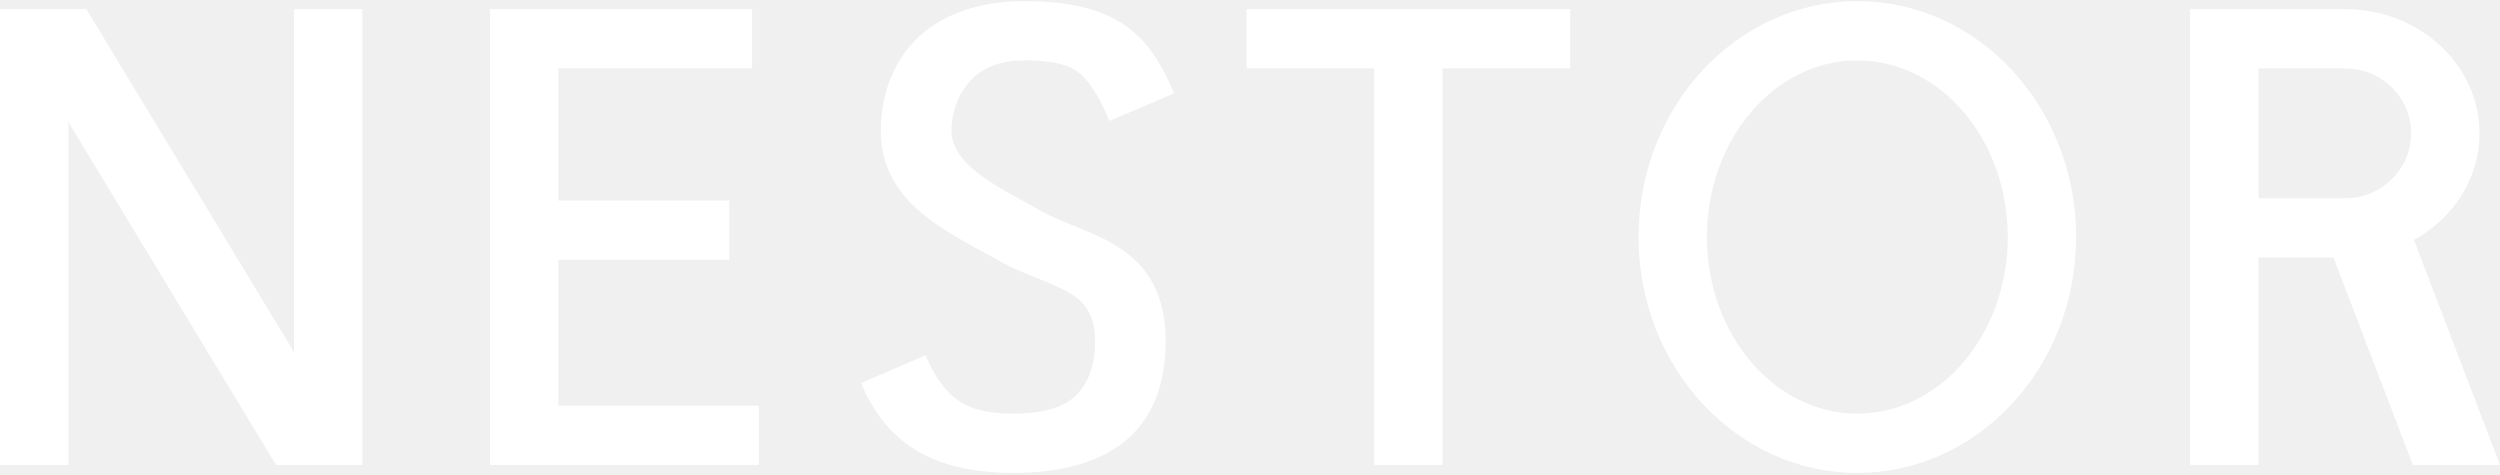
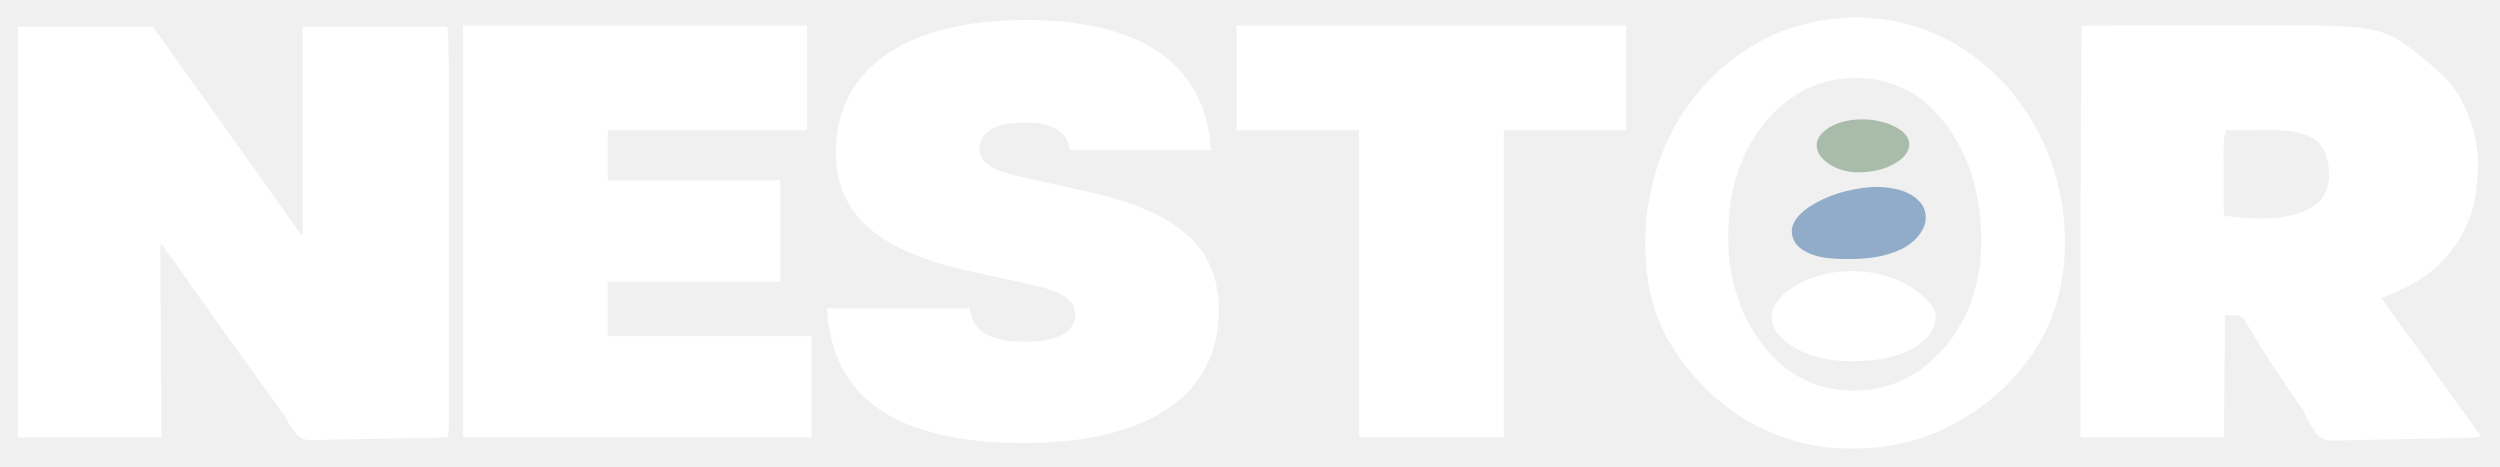
- <svg xmlns="http://www.w3.org/2000/svg" viewBox="0 0 2194 416" role="img" aria-label="Nestor">
-   <path d="M0 408 L0 8 L75.76 8 L258 308.93 L258 8 L318 8 L318 408 L242.24 408 L60 107.07 L60 408 Z" fill="#FFFFFF" />
-   <path d="M430 8 L660 8 L660 60 L490 60 L490 176 L640 176 L640 228 L490 228 L490 356 L666 356 L666 408 L430 408 Z" fill="#FFFFFF" />
-   <path d="M1030.4 81.88 L1028.93 78.45 L1027.32 74.84 L1025.63 71.21 L1023.86 67.55 L1021.99 63.88 L1020 60.18 L1017.89 56.47 L1015.63 52.74 L1013.21 49.02 L1010.61 45.3 L1007.81 41.62 L1004.8 37.98 L1001.57 34.43 L998.1 30.98 L994.41 27.67 L990.51 24.54 L986.42 21.61 L982.17 18.91 L977.8 16.46 L973.35 14.24 L968.86 12.27 L964.35 10.52 L959.85 8.99 L955.39 7.65 L950.96 6.48 L946.59 5.46 L942.27 4.59 L938 3.84 L933.79 3.2 L929.63 2.66 L925.51 2.21 L921.44 1.85 L917.41 1.56 L913.42 1.33 L909.47 1.17 L905.54 1.07 L901.65 1.01 L897.65 1 L893.52 1.08 L889.32 1.24 L885.1 1.5 L880.86 1.86 L876.59 2.32 L872.3 2.9 L868 3.59 L863.67 4.41 L859.33 5.36 L854.98 6.45 L850.63 7.68 L846.28 9.07 L841.93 10.63 L837.61 12.35 L833.32 14.27 L829.06 16.37 L824.87 18.66 L820.76 21.16 L816.73 23.86 L812.82 26.77 L809.04 29.88 L805.4 33.18 L801.93 36.67 L798.64 40.34 L795.54 44.16 L792.64 48.13 L789.94 52.23 L787.46 56.44 L785.18 60.75 L783.12 65.14 L781.26 69.59 L779.61 74.09 L778.16 78.64 L776.9 83.21 L775.83 87.8 L774.94 92.41 L774.22 97.01 L773.68 101.61 L773.29 106.21 L773.07 110.8 L773 115.56 L773.16 120.69 L773.63 126.03 L774.43 131.38 L775.56 136.7 L777.04 141.94 L778.84 147.05 L780.94 152 L783.33 156.75 L785.96 161.27 L788.79 165.55 L791.79 169.58 L794.93 173.37 L798.16 176.94 L801.46 180.29 L804.82 183.44 L808.21 186.42 L811.62 189.23 L815.04 191.9 L818.46 194.44 L821.88 196.87 L825.3 199.19 L828.7 201.43 L832.09 203.58 L835.46 205.66 L838.82 207.67 L842.16 209.63 L845.47 211.54 L848.77 213.4 L852.05 215.23 L855.3 217.02 L858.53 218.79 L861.73 220.53 L864.9 222.26 L868.04 223.96 L871.14 225.66 L874.21 227.35 L877.23 229.03 L880.3 230.74 L883.72 232.55 L887.45 234.35 L891.17 236.06 L894.84 237.68 L898.46 239.24 L902.03 240.73 L905.54 242.17 L908.98 243.57 L912.37 244.94 L915.68 246.29 L918.92 247.62 L922.08 248.96 L925.15 250.29 L928.13 251.64 L931 253 L933.77 254.39 L936.41 255.8 L938.91 257.25 L941.27 258.73 L943.47 260.24 L945.5 261.77 L947.35 263.33 L949.01 264.9 L950.49 266.47 L951.8 268.03 L952.95 269.57 L953.95 271.08 L954.85 272.58 L955.66 274.08 L956.41 275.59 L957.11 277.15 L957.77 278.78 L958.38 280.5 L958.94 282.33 L959.45 284.28 L959.89 286.35 L960.27 288.53 L960.57 290.83 L960.79 293.23 L960.93 295.72 L961 298.32 L960.99 301.04 L960.91 303.81 L960.77 306.54 L960.55 309.21 L960.27 311.83 L959.92 314.38 L959.49 316.85 L959 319.26 L958.44 321.58 L957.81 323.82 L957.13 325.98 L956.38 328.05 L955.58 330.04 L954.74 331.95 L953.84 333.79 L952.9 335.56 L951.9 337.28 L950.85 338.95 L949.74 340.59 L948.56 342.21 L947.29 343.79 L945.92 345.35 L944.43 346.88 L942.83 348.37 L941.11 349.81 L939.26 351.2 L937.28 352.53 L935.18 353.78 L932.96 354.96 L930.63 356.05 L928.2 357.06 L925.68 357.99 L923.07 358.83 L920.39 359.58 L917.63 360.26 L914.82 360.85 L911.95 361.36 L909.03 361.79 L906.07 362.16 L903.07 362.45 L900.04 362.68 L896.97 362.85 L893.88 362.95 L890.76 363 L887.63 362.99 L884.5 362.93 L881.41 362.81 L878.35 362.63 L875.32 362.39 L872.34 362.08 L869.41 361.7 L866.53 361.24 L863.7 360.71 L860.94 360.09 L858.25 359.39 L855.64 358.59 L853.1 357.72 L850.65 356.75 L848.3 355.69 L846.04 354.55 L843.87 353.32 L841.8 352.02 L839.83 350.64 L837.95 349.2 L836.15 347.69 L834.42 346.12 L832.76 344.49 L831.16 342.8 L829.6 341.05 L828.09 339.24 L826.62 337.37 L825.18 335.42 L823.77 333.41 L822.38 331.32 L821.03 329.16 L819.71 326.93 L818.42 324.62 L817.16 322.23 L815.93 319.78 L814.75 317.26 L813.59 314.68 L812.34 311.74 L755.66 336.26 L757.22 339.82 L759.03 343.68 L760.95 347.52 L762.99 351.35 L765.17 355.16 L767.49 358.95 L769.96 362.69 L772.59 366.39 L775.39 370.03 L778.35 373.58 L781.48 377.05 L784.78 380.4 L788.25 383.63 L791.88 386.71 L795.65 389.64 L799.56 392.39 L803.58 394.96 L807.7 397.34 L811.89 399.54 L816.14 401.55 L820.42 403.38 L824.73 405.03 L829.05 406.52 L833.36 407.85 L837.66 409.03 L841.94 410.08 L846.2 411 L850.43 411.81 L854.63 412.51 L858.8 413.1 L862.93 413.6 L867.04 414.02 L871.11 414.35 L875.16 414.61 L879.17 414.8 L883.15 414.92 L887.11 414.99 L891.06 415 L895.03 414.95 L899.01 414.84 L903.03 414.66 L907.06 414.42 L911.12 414.1 L915.2 413.7 L919.3 413.23 L923.44 412.66 L927.59 412.01 L931.78 411.25 L935.99 410.38 L940.23 409.4 L944.49 408.29 L948.78 407.04 L953.08 405.65 L957.39 404.09 L961.72 402.36 L966.03 400.43 L970.33 398.31 L974.59 395.96 L978.78 393.38 L982.9 390.56 L986.89 387.5 L990.75 384.19 L994.43 380.66 L997.9 376.9 L1001.16 372.95 L1004.17 368.83 L1006.93 364.56 L1009.43 360.19 L1011.68 355.73 L1013.68 351.21 L1015.45 346.65 L1016.98 342.09 L1018.31 337.52 L1019.44 332.96 L1020.39 328.43 L1021.17 323.93 L1021.8 319.46 L1022.28 315.04 L1022.63 310.65 L1022.86 306.3 L1022.98 301.99 L1022.99 297.63 L1022.88 293.15 L1022.61 288.57 L1022.18 283.92 L1021.55 279.19 L1020.72 274.39 L1019.64 269.54 L1018.3 264.65 L1016.67 259.75 L1014.73 254.86 L1012.45 250.04 L1009.85 245.34 L1006.93 240.79 L1003.7 236.47 L1000.22 232.4 L996.53 228.62 L992.68 225.14 L988.72 221.95 L984.72 219.04 L980.69 216.39 L976.68 213.97 L972.71 211.75 L968.78 209.7 L964.91 207.8 L961.11 206.03 L957.37 204.37 L953.7 202.79 L950.1 201.28 L946.57 199.83 L943.11 198.42 L939.72 197.05 L936.4 195.7 L933.16 194.36 L929.99 193.03 L926.91 191.7 L923.9 190.35 L920.99 188.99 L918.16 187.6 L915.44 186.19 L912.81 184.74 L910.27 183.25 L907.49 181.63 L904.37 179.9 L901.18 178.17 L898.04 176.46 L894.92 174.76 L891.85 173.07 L888.81 171.38 L885.81 169.7 L882.85 168.01 L879.94 166.32 L877.07 164.61 L874.25 162.9 L871.49 161.17 L868.79 159.43 L866.16 157.67 L863.59 155.89 L861.1 154.09 L858.69 152.27 L856.37 150.43 L854.15 148.57 L852.03 146.7 L850.03 144.81 L848.15 142.92 L846.39 141.02 L844.78 139.13 L843.3 137.26 L841.96 135.41 L840.77 133.6 L839.71 131.83 L838.78 130.1 L837.98 128.43 L837.28 126.8 L836.69 125.2 L836.19 123.62 L835.77 122.03 L835.44 120.42 L835.2 118.76 L835.05 117.04 L835 115.1 L835.04 112.78 L835.16 110.28 L835.36 107.82 L835.65 105.39 L836.02 103 L836.46 100.64 L836.99 98.33 L837.59 96.07 L838.26 93.86 L839.01 91.7 L839.82 89.59 L840.7 87.54 L841.64 85.53 L842.64 83.57 L843.7 81.67 L844.82 79.81 L846 77.99 L847.24 76.21 L848.55 74.47 L849.92 72.77 L851.38 71.11 L852.92 69.49 L854.54 67.92 L856.26 66.4 L858.07 64.93 L859.97 63.53 L861.98 62.2 L864.08 60.95 L866.28 59.78 L868.56 58.7 L870.93 57.71 L873.38 56.81 L875.91 56.01 L878.5 55.31 L881.16 54.71 L883.87 54.2 L886.63 53.78 L889.44 53.45 L892.28 53.22 L895.17 53.07 L898.11 53 L901.2 53.01 L904.39 53.06 L907.55 53.16 L910.67 53.32 L913.75 53.53 L916.78 53.8 L919.76 54.14 L922.68 54.55 L925.52 55.03 L928.29 55.6 L930.97 56.26 L933.54 57 L936 57.84 L938.34 58.78 L940.55 59.81 L942.62 60.93 L944.55 62.13 L946.35 63.41 L948.02 64.76 L949.59 66.18 L951.06 67.65 L952.48 69.18 L953.85 70.77 L955.2 72.44 L956.54 74.2 L957.88 76.05 L959.22 78.01 L960.56 80.07 L961.9 82.24 L963.24 84.52 L964.57 86.9 L965.89 89.39 L967.2 91.96 L968.49 94.62 L969.77 97.36 L971.04 100.17 L972.29 103.04 L973.6 106.12 Z" fill="#FFFFFF" />
-   <path d="M1094 8 L1378 8 L1378 60 L1266 60 L1266 408 L1206 408 L1206 60 L1094 60 Z" fill="#FFFFFF" />
-   <path d="M1822 208 A192 207 0 1 1 1438 208 A192 207 0 1 1 1822 208 Z M1762 208 A132 155 0 1 0 1498 208 A132 155 0 1 0 1762 208 Z" fill="#FFFFFF" />
-   <path d="M1922 8 L2058 8 A118 109 0 0 1 2058 226 L1982 226 L1982 408 L1922 408 Z M1982 60 L1982 174 L2058 174 A58 57 0 0 0 2058 60 Z M2028 174 L2104.51 174 L2194 408 L2117.49 408 Z" fill="#FFFFFF" />
+ <svg xmlns="http://www.w3.org/2000/svg" viewBox="52 152 2246 419" role="img" aria-label="Nestor">
+   <path d="M0 0 C39.93 0 79.86 0 121 0 C134.401 17.869 134.401 17.869 139.938 25.875 C145.531 33.928 151.229 41.898 156.984 49.836 C160.488 54.673 163.956 59.535 167.422 64.398 C170.348 68.486 173.299 72.555 176.25 76.625 C181.564 83.973 186.788 91.379 191.977 98.814 C199.112 109.034 206.384 119.151 213.688 129.25 C217.544 134.585 221.383 139.928 225.141 145.332 C247.302 177.13 247.302 177.13 255 187 C255.33 187 255.66 187 256 187 C256 125.29 256 63.58 256 0 C298.9 0 341.8 0 386 0 C386.654 10.469 387.145 20.732 387.127 31.191 C387.129 32.632 387.13 34.073 387.132 35.557 C387.136 40.337 387.133 45.118 387.129 49.898 C387.131 53.343 387.133 56.789 387.135 60.235 C387.139 69.556 387.138 78.877 387.134 88.199 C387.132 97.956 387.134 107.713 387.136 117.471 C387.138 134.887 387.135 152.304 387.129 169.72 C387.125 185.519 387.126 201.318 387.13 217.116 C387.136 235.48 387.138 253.843 387.135 272.207 C387.133 281.922 387.133 291.638 387.136 301.353 C387.139 310.473 387.137 319.593 387.131 328.713 C387.13 332.067 387.13 335.422 387.133 338.776 C387.135 343.337 387.132 347.898 387.127 352.46 C387.129 353.802 387.131 355.144 387.134 356.527 C387.114 365.658 387.114 365.658 386 369 C369.032 369.441 352.066 369.778 335.093 369.984 C327.211 370.083 319.333 370.217 311.453 370.433 C303.84 370.641 296.231 370.754 288.616 370.803 C285.719 370.838 282.822 370.906 279.926 371.009 C257.845 371.762 257.845 371.762 251.436 367.158 C246.449 362.114 243.272 356.273 240 350 C238.353 347.618 236.674 345.256 234.938 342.938 C234.147 341.826 233.357 340.715 232.543 339.57 C225.102 329.123 217.566 318.748 209.938 308.438 C204.531 301.117 199.243 293.723 194.016 286.273 C189.692 280.146 185.285 274.078 180.887 268.004 C178.191 264.265 175.542 260.501 172.914 256.715 C170.273 252.969 167.57 249.27 164.875 245.562 C160.29 239.234 155.822 232.844 151.438 226.375 C146.327 218.849 140.992 211.542 135.461 204.32 C133 201 133 201 130 196 C129.34 195.67 128.68 195.34 128 195 C128.33 252.42 128.66 309.84 129 369 C86.43 369 43.86 369 0 369 C0 247.23 0 125.46 0 0 Z " fill="#FFFFFF" transform="translate(68,176)" />
+   <path d="M0 0 L309 0 L309 94 L130 94 L130 139 L285 139 L285 230 L130 230 L130 279 L313 279 L313 370 L1 370 Q0 370 0 369 Z" fill="#FFFFFF" transform="translate(468,175)" />
+   <path d="M345 112 L218 112 C216 94 201 87 177 87 C151 87 137 96 137 111 C137 124 150 131 179 137 L229 148 C312 166 352 196 352 256 C352 333 287 375 177 375 C63 375 4 335 0 254 L128 254 C131 276 148 284 178 284 C207 284 223 275 223 260 C223 245 209 238 180 232 L130 221 C47 203 8 171 8 113 C8 39 71 -5 178 -5 C282 -5 340 34 345 112 Z" fill="#FFFFFF" transform="translate(795,175)" />
+   <path d="M0 0 L350 0 L350 94 L240 94 L240 369 Q240 370 239 370 L111 370 Q110 370 110 369 L110 94 L0 94 Z" fill="#FFFFFF" transform="translate(1163,175)" />
+   <g transform="translate(1530.25 168) scale(0.3760933)">
+     <g transform="translate(-126 -120)">
+       <path d="M0 0 C3.014 0.865 6.04 1.691 9.066 2.513 C35.801 10.113 61.524 21.409 86.285 33.942 C87.253 34.424 88.221 34.905 89.218 35.401 C103.861 42.692 117.632 50.944 131.285 59.942 C131.842 60.301 131.842 60.301 134.66 62.114 C152.694 73.836 170.069 87.176 185.879 101.747 C187.877 103.57 189.916 105.35 191.965 107.117 C196.059 110.742 199.952 114.48 203.82 118.345 C205.207 119.73 206.593 121.115 208.021 122.542 C208.732 123.255 209.443 123.968 210.176 124.703 C212.342 126.874 214.514 129.04 216.686 131.206 C218.071 132.592 219.456 133.979 220.883 135.407 C222.136 136.661 223.389 137.916 224.68 139.208 C228.353 143.012 231.835 146.936 235.285 150.942 C236.154 151.941 237.023 152.94 237.918 153.97 C257.958 177.371 275.374 202.604 291.285 228.942 C291.649 229.524 291.649 229.524 293.488 232.47 C304.982 251.051 314.734 270.857 323.285 290.942 C323.492 291.421 323.492 291.421 324.536 293.841 C378.262 418.87 388.117 572.094 337.075 702.979 C320.535 743.445 298.113 782.185 270.285 815.942 C269.95 816.358 269.95 816.358 268.254 818.462 C251.491 839.203 233.517 859.512 213.285 876.942 C211.323 878.751 209.365 880.564 207.41 882.38 C203.069 886.369 198.659 890.17 194.016 893.802 C191.982 895.396 189.966 897.015 187.961 898.646 C157.451 923.417 124.261 943.235 89.285 960.942 C87.774 961.711 86.264 962.479 84.707 963.271 C12.166 998.9 -69.381 1013.402 -149.715 1011.942 C-150.742 1011.928 -151.769 1011.914 -152.828 1011.9 C-219.126 1010.845 -286.758 995.313 -346.715 966.942 C-348.108 966.311 -349.502 965.679 -350.938 965.028 C-371.396 955.675 -391.206 944.519 -409.824 931.899 C-411.761 930.588 -413.709 929.294 -415.668 928.017 C-422.153 923.781 -428.334 919.269 -434.438 914.501 C-436.578 912.83 -438.731 911.176 -440.898 909.54 C-449.503 903.042 -457.641 896.085 -465.715 888.942 C-466.588 888.172 -467.46 887.401 -468.359 886.606 C-481.748 874.661 -494.977 862.533 -506.715 848.942 C-508.337 847.169 -509.962 845.398 -511.59 843.63 C-515.703 839.119 -519.614 834.49 -523.445 829.739 C-525.768 826.877 -528.145 824.067 -530.527 821.255 C-543.54 805.644 -555.33 788.998 -565.621 771.478 C-567.483 768.334 -569.428 765.266 -571.402 762.192 C-615.316 690.931 -631.917 607.83 -631.965 525.005 C-631.966 523.947 -631.966 522.89 -631.967 521.8 C-631.923 477.96 -627.554 434.682 -617.715 391.942 C-617.406 390.587 -617.097 389.231 -616.779 387.834 C-606.48 343.194 -591.23 300.867 -570.715 259.942 C-570.2 258.909 -569.684 257.876 -569.153 256.812 C-550.234 219.066 -526.313 184.839 -498.715 152.942 C-497.56 151.602 -496.405 150.261 -495.215 148.88 C-486.888 139.513 -478.313 130.442 -469.465 121.567 C-468.625 120.723 -467.786 119.879 -466.921 119.01 C-462.014 114.114 -456.984 109.453 -451.715 104.942 C-451.168 104.466 -451.168 104.466 -448.398 102.056 C-434.686 90.225 -420.605 79.255 -405.715 68.942 C-404.102 67.8 -402.49 66.658 -400.828 65.481 C-386.767 55.639 -371.814 47.073 -356.715 38.942 C-355.052 38.021 -353.389 37.099 -351.676 36.149 C-298.522 7.114 -238.561 -8.2 -178.715 -15.058 C-176.841 -15.284 -174.966 -15.511 -173.035 -15.745 C-115.564 -21.549 -55.415 -15.897 0 0 Z M-280.715 172.942 C-281.606 173.574 -282.496 174.206 -283.414 174.856 C-286.205 176.855 -288.963 178.891 -291.715 180.942 C-292.745 181.703 -293.775 182.463 -294.836 183.247 C-301.855 188.522 -308.367 194.144 -314.742 200.181 C-316.736 202.033 -318.785 203.826 -320.883 205.56 C-324.588 208.677 -327.547 212.283 -330.715 215.942 C-332.014 217.221 -333.314 218.5 -334.652 219.817 C-338.218 223.438 -341.427 227.154 -344.547 231.161 C-346.04 233.077 -347.56 234.972 -349.102 236.849 C-372.794 266.03 -390.731 299.189 -404.715 333.942 C-405.352 335.498 -405.988 337.054 -406.645 338.657 C-427.232 391.454 -433.928 450.245 -433.902 506.505 C-433.902 507.504 -433.902 508.503 -433.902 509.533 C-433.881 525.744 -433.415 541.816 -431.715 557.942 C-431.52 559.827 -431.326 561.712 -431.125 563.653 C-426.314 604.477 -415.72 644.102 -399.715 681.942 C-399.154 683.297 -398.593 684.652 -398.016 686.048 C-387.952 709.811 -374.566 731.895 -359.715 752.942 C-359.091 753.863 -358.467 754.783 -357.824 755.731 C-351.243 765.419 -343.477 774.193 -335.715 782.942 C-335.372 783.332 -335.372 783.332 -333.637 785.302 C-309.832 812.103 -281.179 833.719 -248.715 848.942 C-248.103 849.234 -248.103 849.234 -245.004 850.708 C-179.335 880.767 -102.101 880.168 -34.852 855.716 C-17.637 849.192 -1.294 840.728 14.285 830.942 C15.333 830.29 16.381 829.638 17.461 828.966 C28.813 821.658 39.253 812.954 49.285 803.942 C50.708 802.705 52.131 801.467 53.598 800.192 C64.788 790.079 76.085 779.431 85.301 767.462 C86.996 765.309 88.803 763.244 90.629 761.2 C96.861 753.942 101.989 745.893 107.285 737.942 C108.253 736.496 109.221 735.05 110.219 733.56 C174.397 636.155 181.651 513.877 159.285 401.942 C152.596 370.686 142.981 340.578 129.509 311.584 C128.409 309.21 127.339 306.821 126.273 304.431 C111.226 271.212 90.597 240.171 65.711 213.556 C63.616 211.299 61.599 208.97 59.598 206.63 C56.073 202.706 52.283 199.378 48.285 195.942 C47.215 194.848 46.145 193.754 45.043 192.626 C12.392 160.62 -33.006 140.371 -77.277 131.255 C-77.768 131.153 -77.768 131.153 -80.248 130.64 C-95.515 127.635 -110.606 126.577 -126.152 126.63 C-127.908 126.636 -129.663 126.641 -131.472 126.647 C-183.532 127.13 -238.222 142.003 -280.715 172.942 Z " fill="#FFFFFF" transform="translate(757.7148,137.0576)" />
+       <path d="M0 0 C1.048 0.915 2.096 1.83 3.176 2.773 C17.03 15.205 30.679 30.489 32.336 49.945 C32.538 71.606 23.634 88.148 8.812 103.625 C-39.315 150.213 -114.455 158.07 -178.058 157.232 C-235.052 156.161 -298.927 139.866 -340 98 C-352.909 83.479 -359.568 68.063 -359.312 48.609 C-357.795 26.219 -343.998 9.511 -328 -5 C-239.592 -77.517 -86.236 -75.405 0 0 Z " fill="#FFFFFF" transform="translate(787,783)" />
+       <path d="M0 0 C1.428 0.267 2.857 0.534 4.328 0.809 C29.59 6.052 54.279 18.099 69 40 C76.527 53.714 78.236 68.527 74.973 83.812 C66.383 111.605 44.875 130.442 20 144 C-19.596 163.209 -62.669 168.228 -106.125 168.25 C-107.331 168.251 -108.537 168.251 -109.779 168.252 C-150.041 168.216 -199.427 165.877 -230 136 C-239.241 125.218 -243.544 113.944 -243.309 99.91 C-241.743 80.076 -228.669 65.283 -214.188 52.812 C-196.151 38.379 -175.383 27.604 -154 19 C-152.619 18.441 -151.239 17.881 -149.816 17.305 C-126.609 8.328 -102.555 2.72 -78 -1 C-76.469 -1.246 -74.937 -1.492 -73.359 -1.746 C-49.569 -4.928 -23.544 -4.839 0 0 Z " fill="#91ACC9" transform="translate(719,528)" />
+       <path d="M0 0 C8.911 8.602 14.379 16.508 15.055 29.078 C14.764 42.793 8.06 52.648 -1.258 62.266 C-33.291 89.688 -76.269 97.842 -117.258 96.266 C-146.744 93.619 -176.619 82.097 -196.258 59.266 C-204.094 48.432 -207.23 37.334 -205.633 24.078 C-201.451 9.441 -191.562 -0.475 -179.258 -8.734 C-178.344 -9.352 -177.43 -9.969 -176.488 -10.605 C-129.772 -39.942 -43.154 -36.221 0 0 Z " fill="#A9BCAA" transform="translate(741.2578,392.7344)" />
+     </g>
+   </g>
+   <path d="M0 0 C25.541 -0.047 51.083 -0.082 76.624 -0.104 C88.487 -0.114 100.349 -0.128 112.212 -0.151 C122.567 -0.171 132.922 -0.184 143.277 -0.188 C148.746 -0.191 154.214 -0.197 159.683 -0.211 C271.906 -0.502 271.906 -0.502 316 37 C316.797 37.639 317.593 38.279 318.414 38.938 C341.739 58.486 353.261 87.4 356 117 C357.175 149.854 351.552 179.086 330 205 C329.242 205.922 328.484 206.843 327.703 207.793 C312.513 225.391 292.478 235.874 271 244 C270.34 244 269.68 244 269 244 C269.291 244.407 269.291 244.407 270.766 246.465 C275.576 253.189 280.364 259.928 285.125 266.688 C291.492 275.712 297.962 284.63 304.625 293.438 C309.808 300.329 314.788 307.347 319.711 314.424 C328.384 326.885 337.352 339.131 346.344 351.363 C350.612 357.207 354.809 363.101 359 369 C353.359 370.41 347.718 370.33 341.932 370.479 C340.59 370.516 339.248 370.553 337.866 370.591 C325.475 370.916 313.082 371.116 300.687 371.274 C292.364 371.383 284.047 371.535 275.726 371.79 C267.675 372.036 259.628 372.167 251.573 372.221 C248.511 372.261 245.45 372.341 242.391 372.462 C219.065 373.349 219.065 373.349 212.263 367.746 C207.529 362.282 204.278 356.241 201.286 349.694 C199.595 346.151 197.443 343.055 195.121 339.898 C190.666 333.541 186.357 327.092 182.062 320.625 C180.574 318.388 179.086 316.151 177.598 313.914 C176.848 312.785 176.099 311.656 175.327 310.493 C173.749 308.125 172.163 305.761 170.569 303.403 C166.168 296.873 161.934 290.291 157.887 283.535 C157.458 282.837 157.458 282.837 155.291 279.307 C153.532 276.44 151.809 273.551 150.119 270.643 C149.259 269.267 148.398 267.89 147.512 266.473 C146.764 265.228 146.016 263.982 145.245 262.699 C142 260 142 260 129 260 C128.835 278.15 128.835 278.15 128 370 C85.43 370 42.86 370 -1 370 C-1.028 345.271 -1.051 320.542 -1.062 295.812 C-1.063 293.926 -1.064 292.04 -1.065 290.097 C-1.092 222.626 -0.866 155.158 -0.5 87.688 C-0.494 86.584 -0.488 85.481 -0.482 84.344 C-0.33 56.229 -0.169 28.115 0 0 Z M130 94 C128.437 98.85 127.751 103.023 127.757 108.113 C127.754 109.49 127.751 110.868 127.748 112.288 C127.755 113.758 127.762 115.228 127.77 116.742 C127.77 118.261 127.77 119.781 127.771 121.346 C127.774 124.548 127.782 127.751 127.794 130.953 C127.813 135.878 127.815 140.802 127.814 145.727 C127.819 148.836 127.825 151.945 127.832 155.055 C127.833 156.537 127.834 158.019 127.835 159.546 C127.842 160.905 127.848 162.264 127.855 163.664 C127.859 164.866 127.862 166.068 127.866 167.307 C128 170 128 170 129 171 C155.512 173.907 189.53 176.953 211.652 159.996 C218.613 154.078 221.586 145.585 222.391 136.672 C222.693 123.751 221.019 113.854 212 104 C199.22 94.969 185.807 93.832 170.625 93.902 C170.042 93.903 170.042 93.903 167.094 93.907 C163.396 93.912 159.698 93.925 156 93.938 C153.483 93.943 150.966 93.947 148.449 93.951 C142.299 93.962 136.15 93.979 130 94 Z " fill="#FFFFFF" transform="translate(1922,175)" />
</svg>
